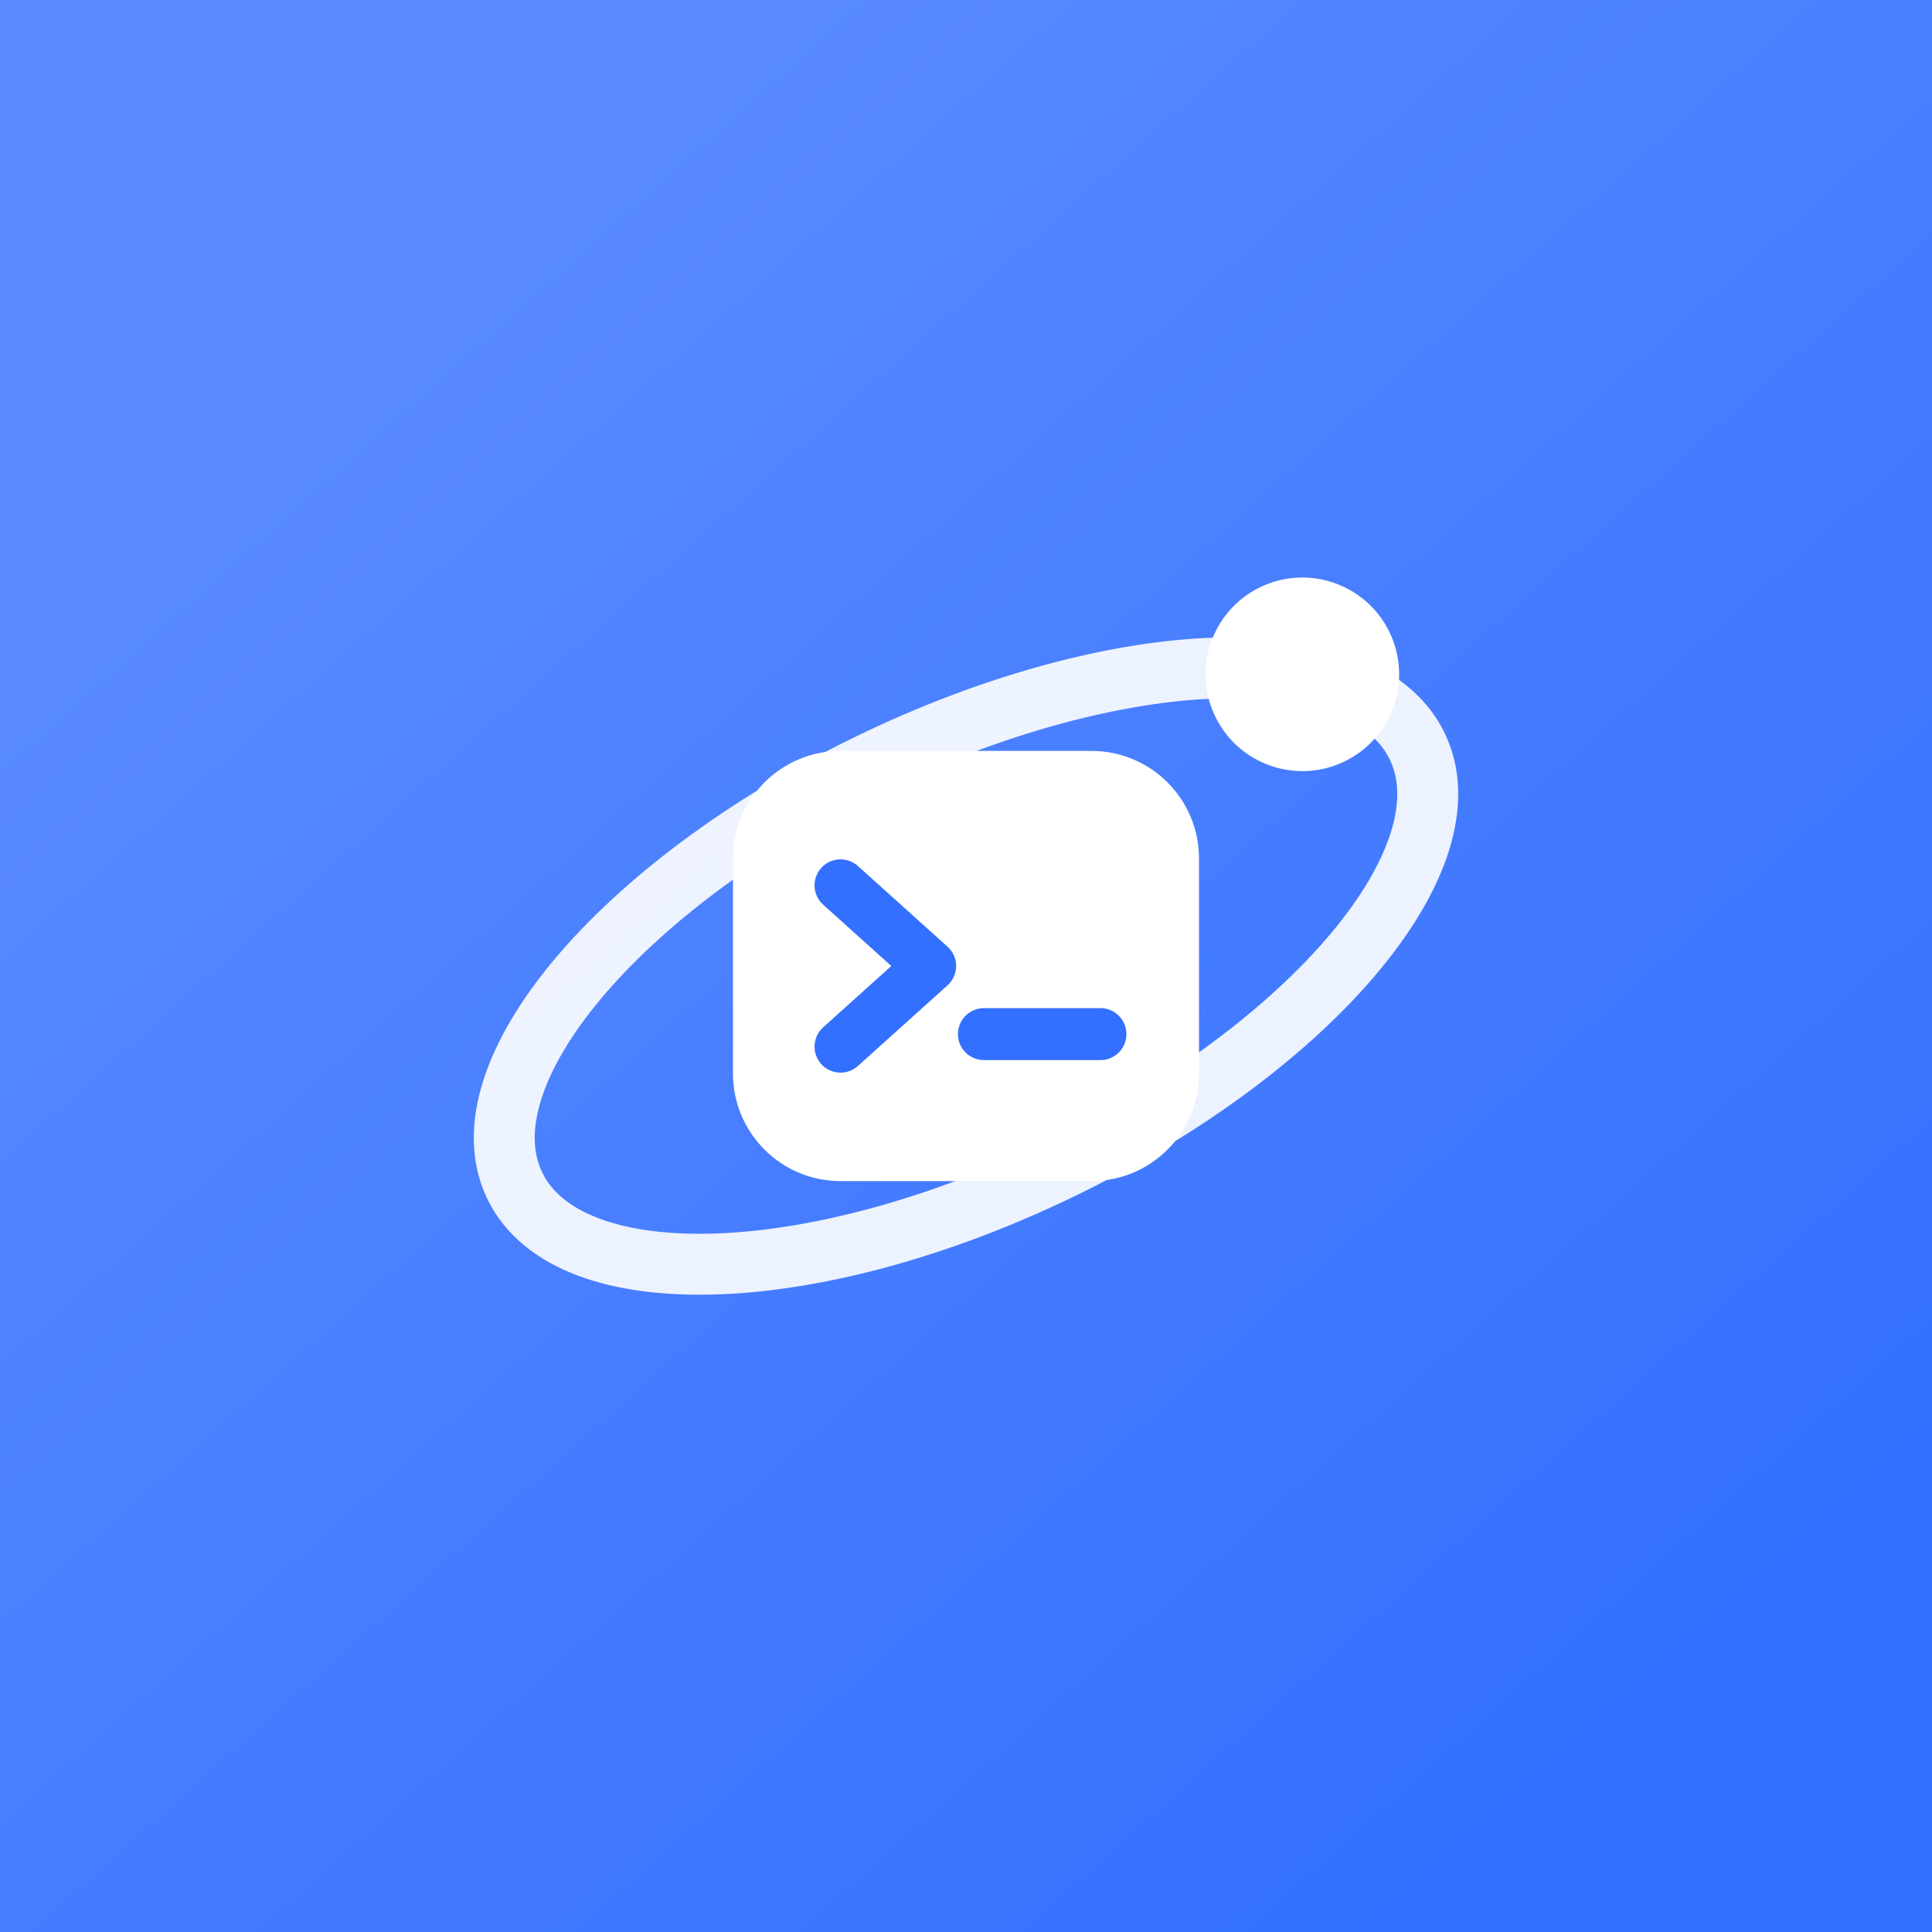
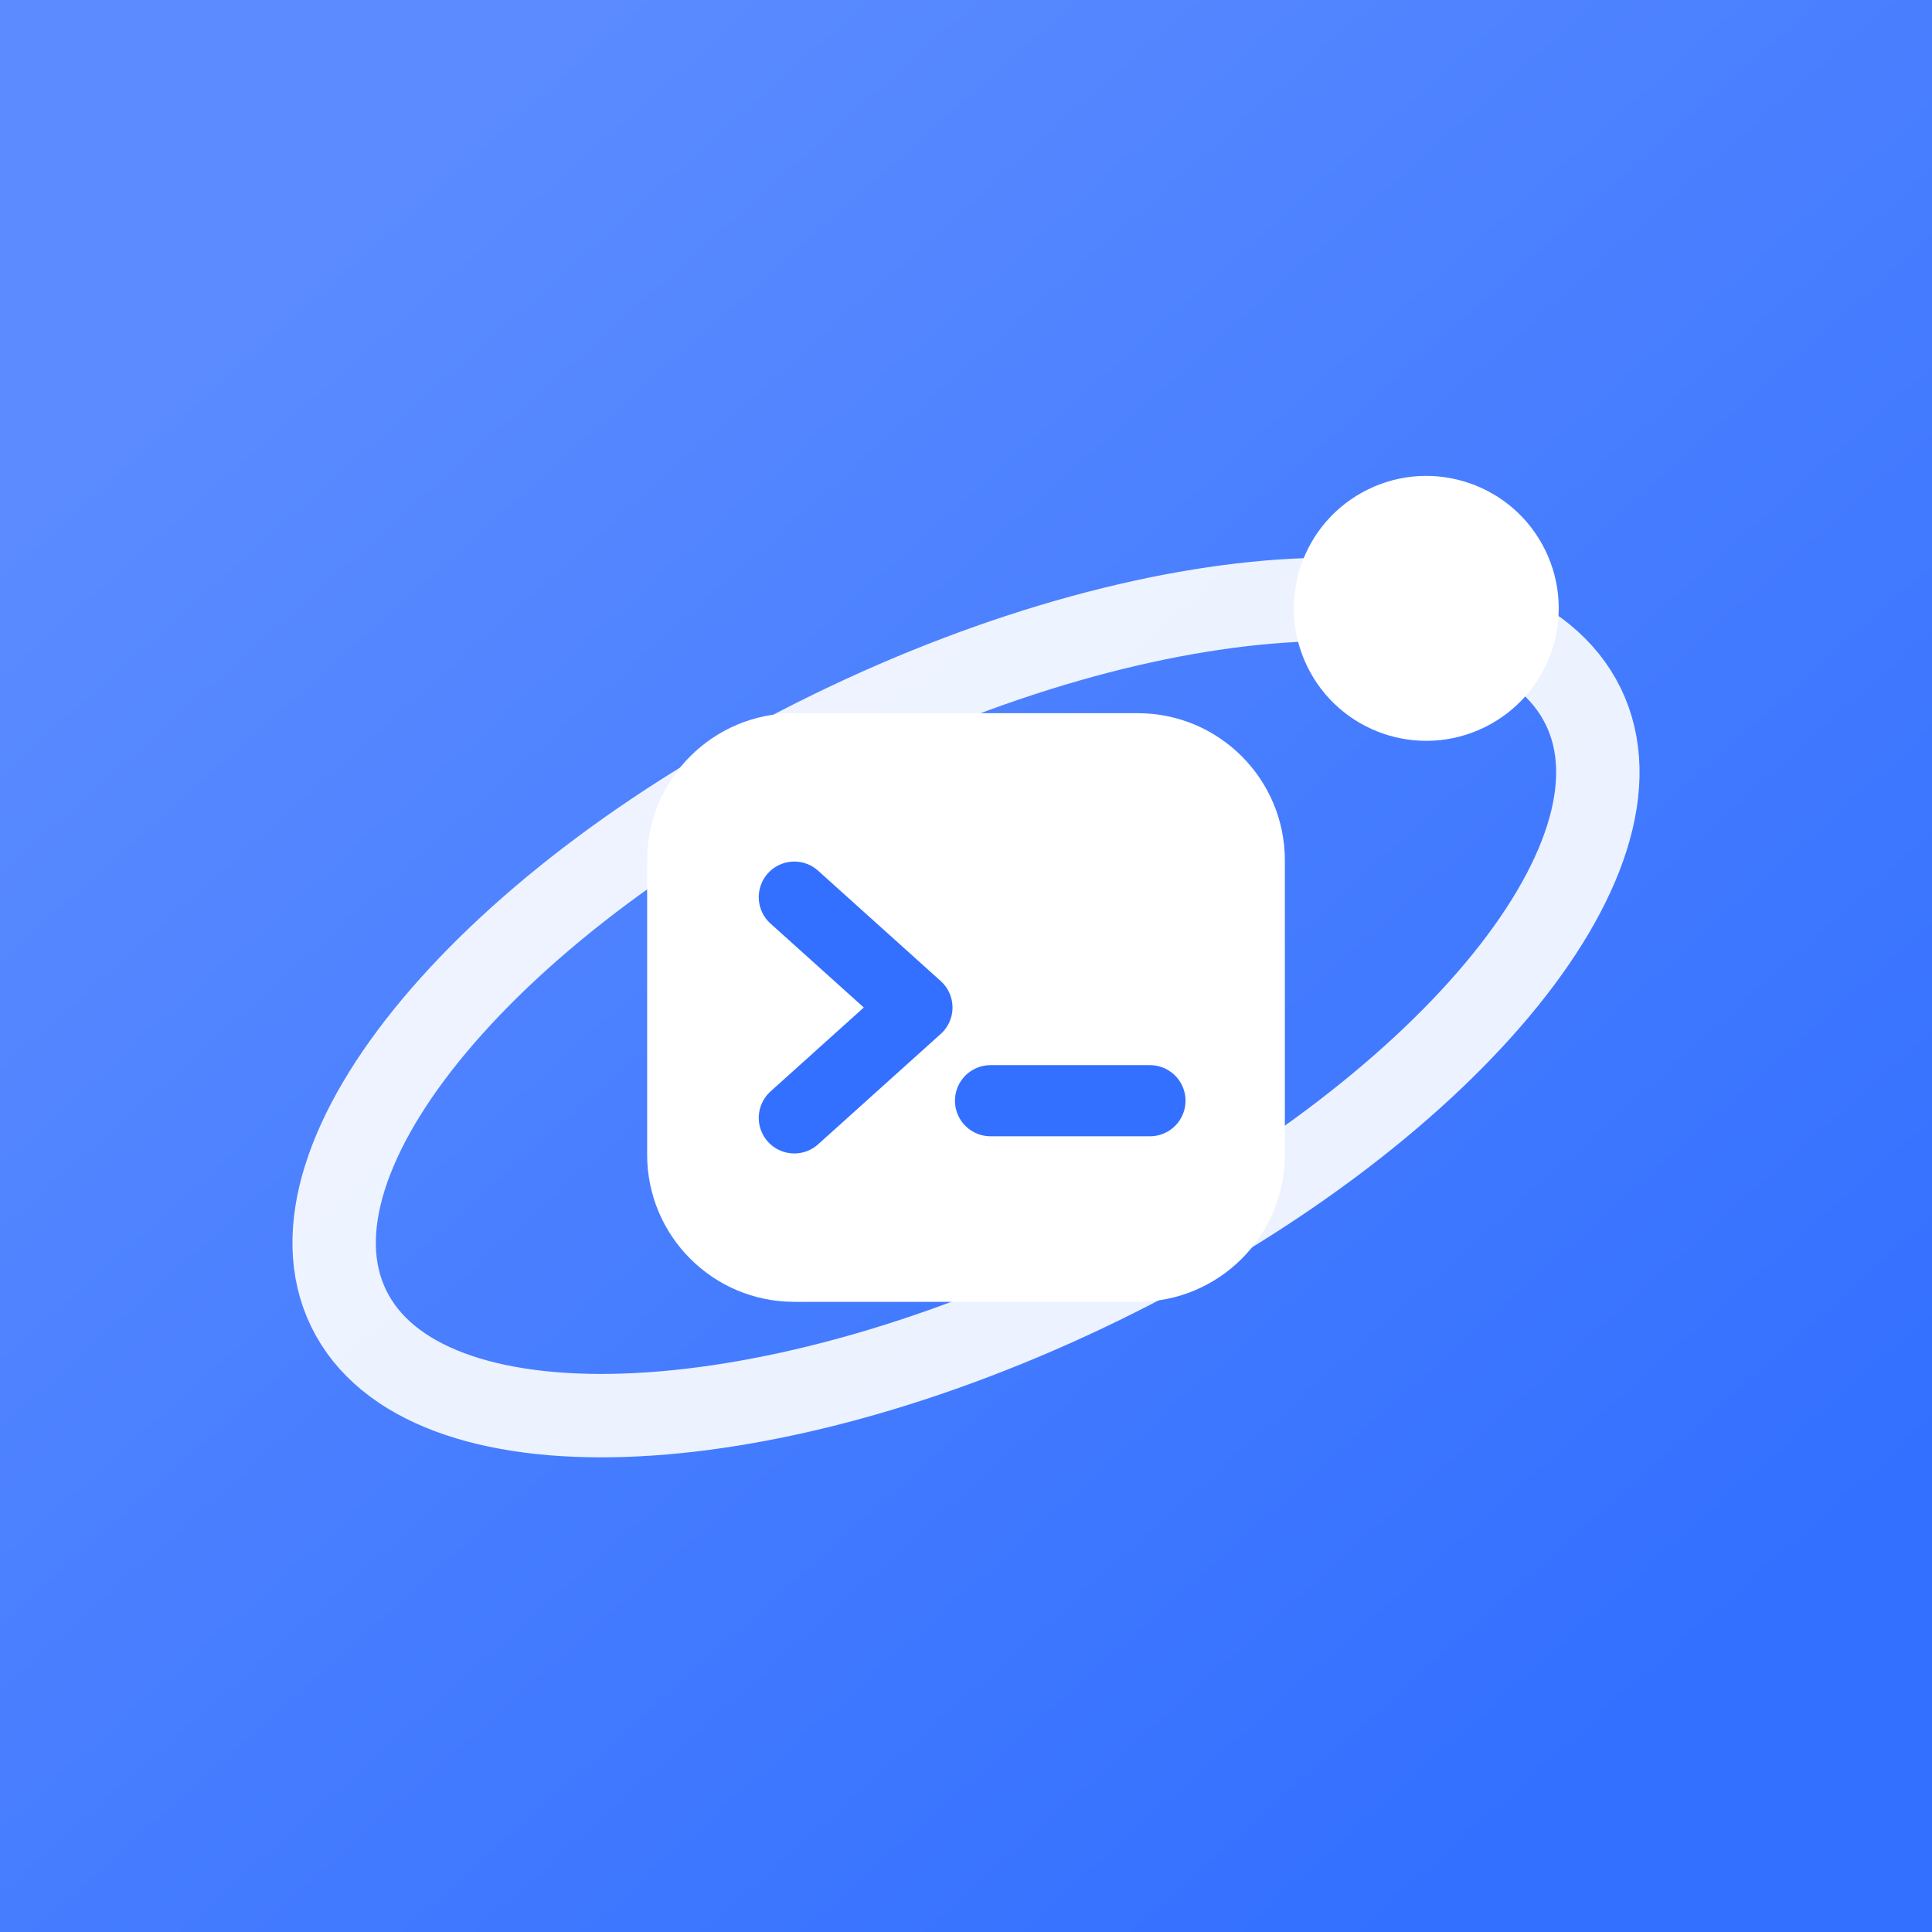
<svg xmlns="http://www.w3.org/2000/svg" viewBox="0 0 1024 1024" fill="none" role="img" aria-label="Orbit">
  <defs>
    <linearGradient id="tile" x1="180" y1="120" x2="880" y2="904" gradientUnits="userSpaceOnUse">
      <stop stop-color="#5b8bff" />
      <stop offset="1" stop-color="#3370ff" />
    </linearGradient>
  </defs>
  <rect x="0" y="0" width="1024" height="1024" fill="url(#tile)" />
-   <g transform="translate(208 208) scale(9.5)">
+   <g transform="translate(96 118) scale(13)">
    <g transform="rotate(-26 32 32)">
      <ellipse cx="32" cy="32" rx="28" ry="12.5" stroke="#ffffff" stroke-width="3.4" opacity="0.9" />
      <circle cx="56" cy="25.6" r="5.4" fill="#ffffff" />
    </g>
    <rect x="19" y="20" width="26" height="24" rx="6" fill="#ffffff" />
    <path d="M25 27.5 L30 32 L25 36.5" stroke="#3370ff" stroke-width="2.9" stroke-linecap="round" stroke-linejoin="round" />
    <line x1="33" y1="35.8" x2="39.5" y2="35.8" stroke="#3370ff" stroke-width="2.9" stroke-linecap="round" />
  </g>
</svg>
